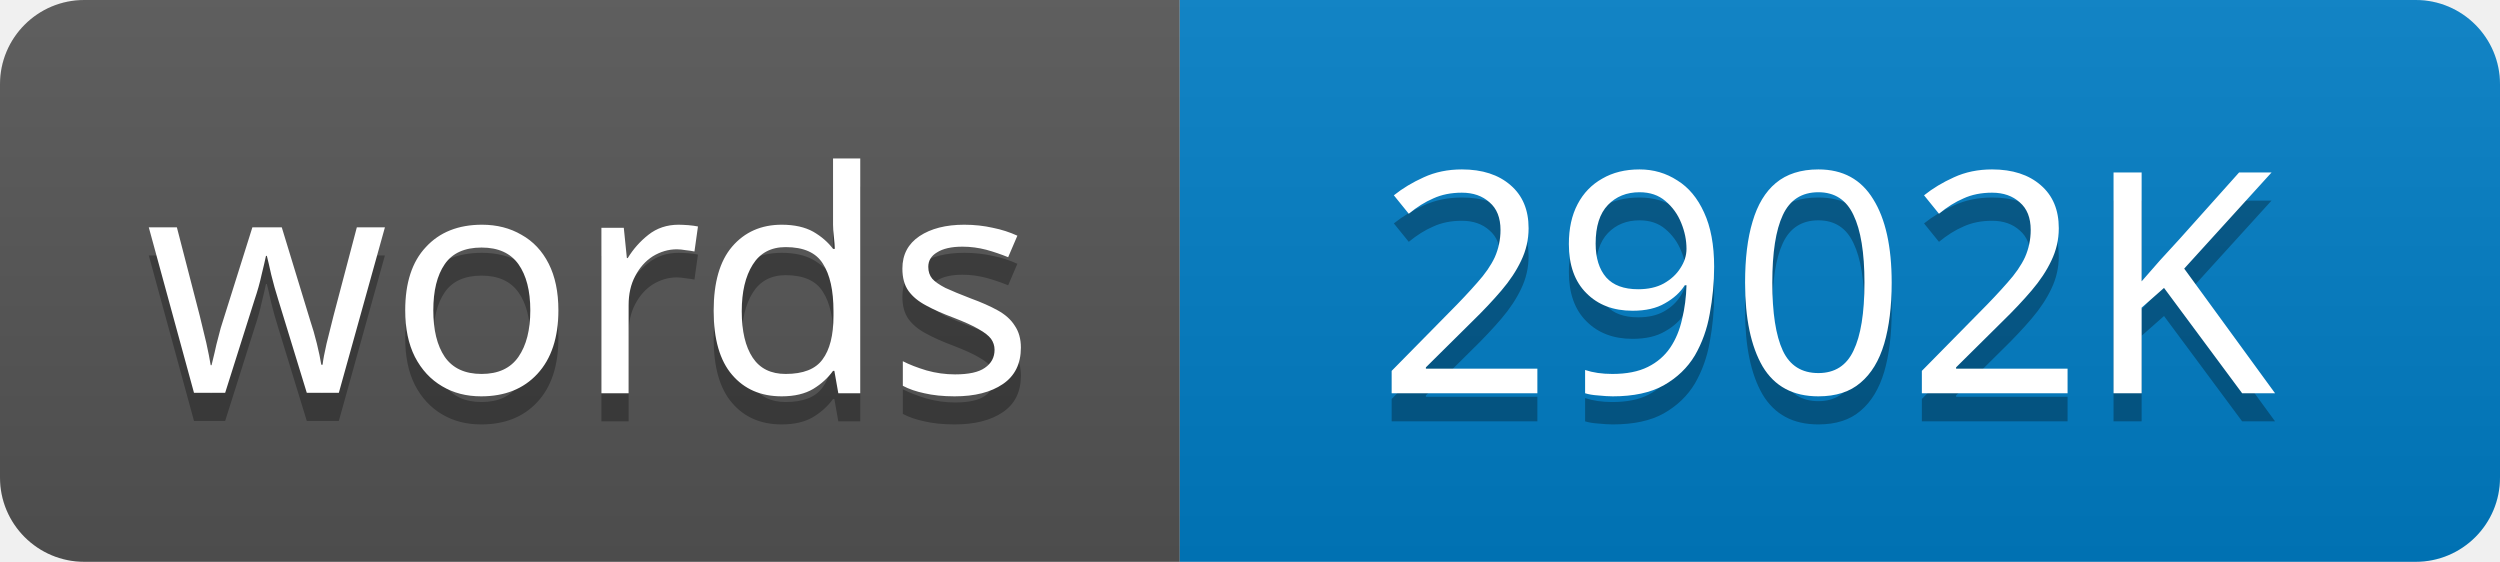
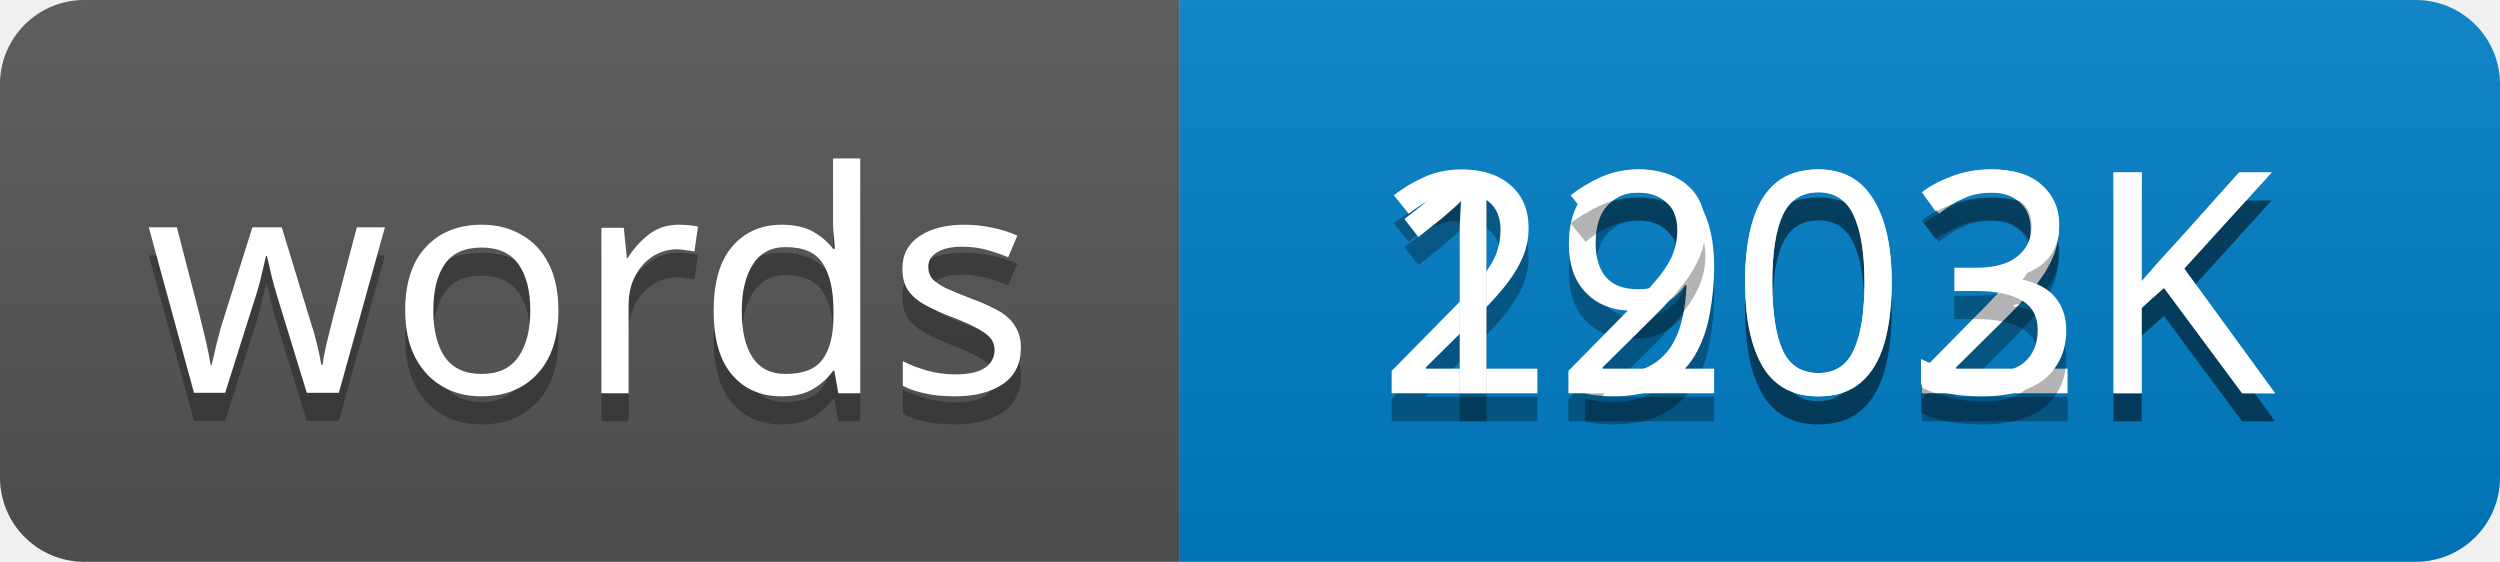
<svg xmlns="http://www.w3.org/2000/svg" width="89" height="20">
  <linearGradient id="s" x2="0" y2="100%">
    <stop offset="0" stop-color="#bbb" stop-opacity=".1" />
    <stop offset="1" stop-opacity=".1" />
  </linearGradient>
  <clipPath id="r">
    <rect width="89" height="20" rx="3" />
  </clipPath>
  <g clip-path="url(#r)">
    <rect width="42" height="20" fill="#555" />
    <rect x="42" width="47" height="20" fill="#007ec6" />
    <rect width="89" height="20" fill="url(#s)" />
  </g>
  <g fill="#fff" text-anchor="middle" font-family="Verdana,Geneva,sans-serif" font-size="11">
    <text x="21" y="15" fill="#010101" fill-opacity=".3">words</text>
    <text x="21" y="14">words</text>
    <text x="65" y="15" fill="#010101" fill-opacity=".3">2902K</text>
    <text x="65" y="14">2902K</text>
+ =======
+     <text x="65" y="15" fill="#010101" fill-opacity=".3">1203K</text>
+     <text x="65" y="14">1203K</text>
+ &gt;&gt;&gt;&gt;&gt;&gt;&gt; origin/main
+ &gt;&gt;&gt;&gt;&gt;&gt;&gt; addd158217510d88e184eccd2be7b2f41b198cd4
  </g>
</svg>
